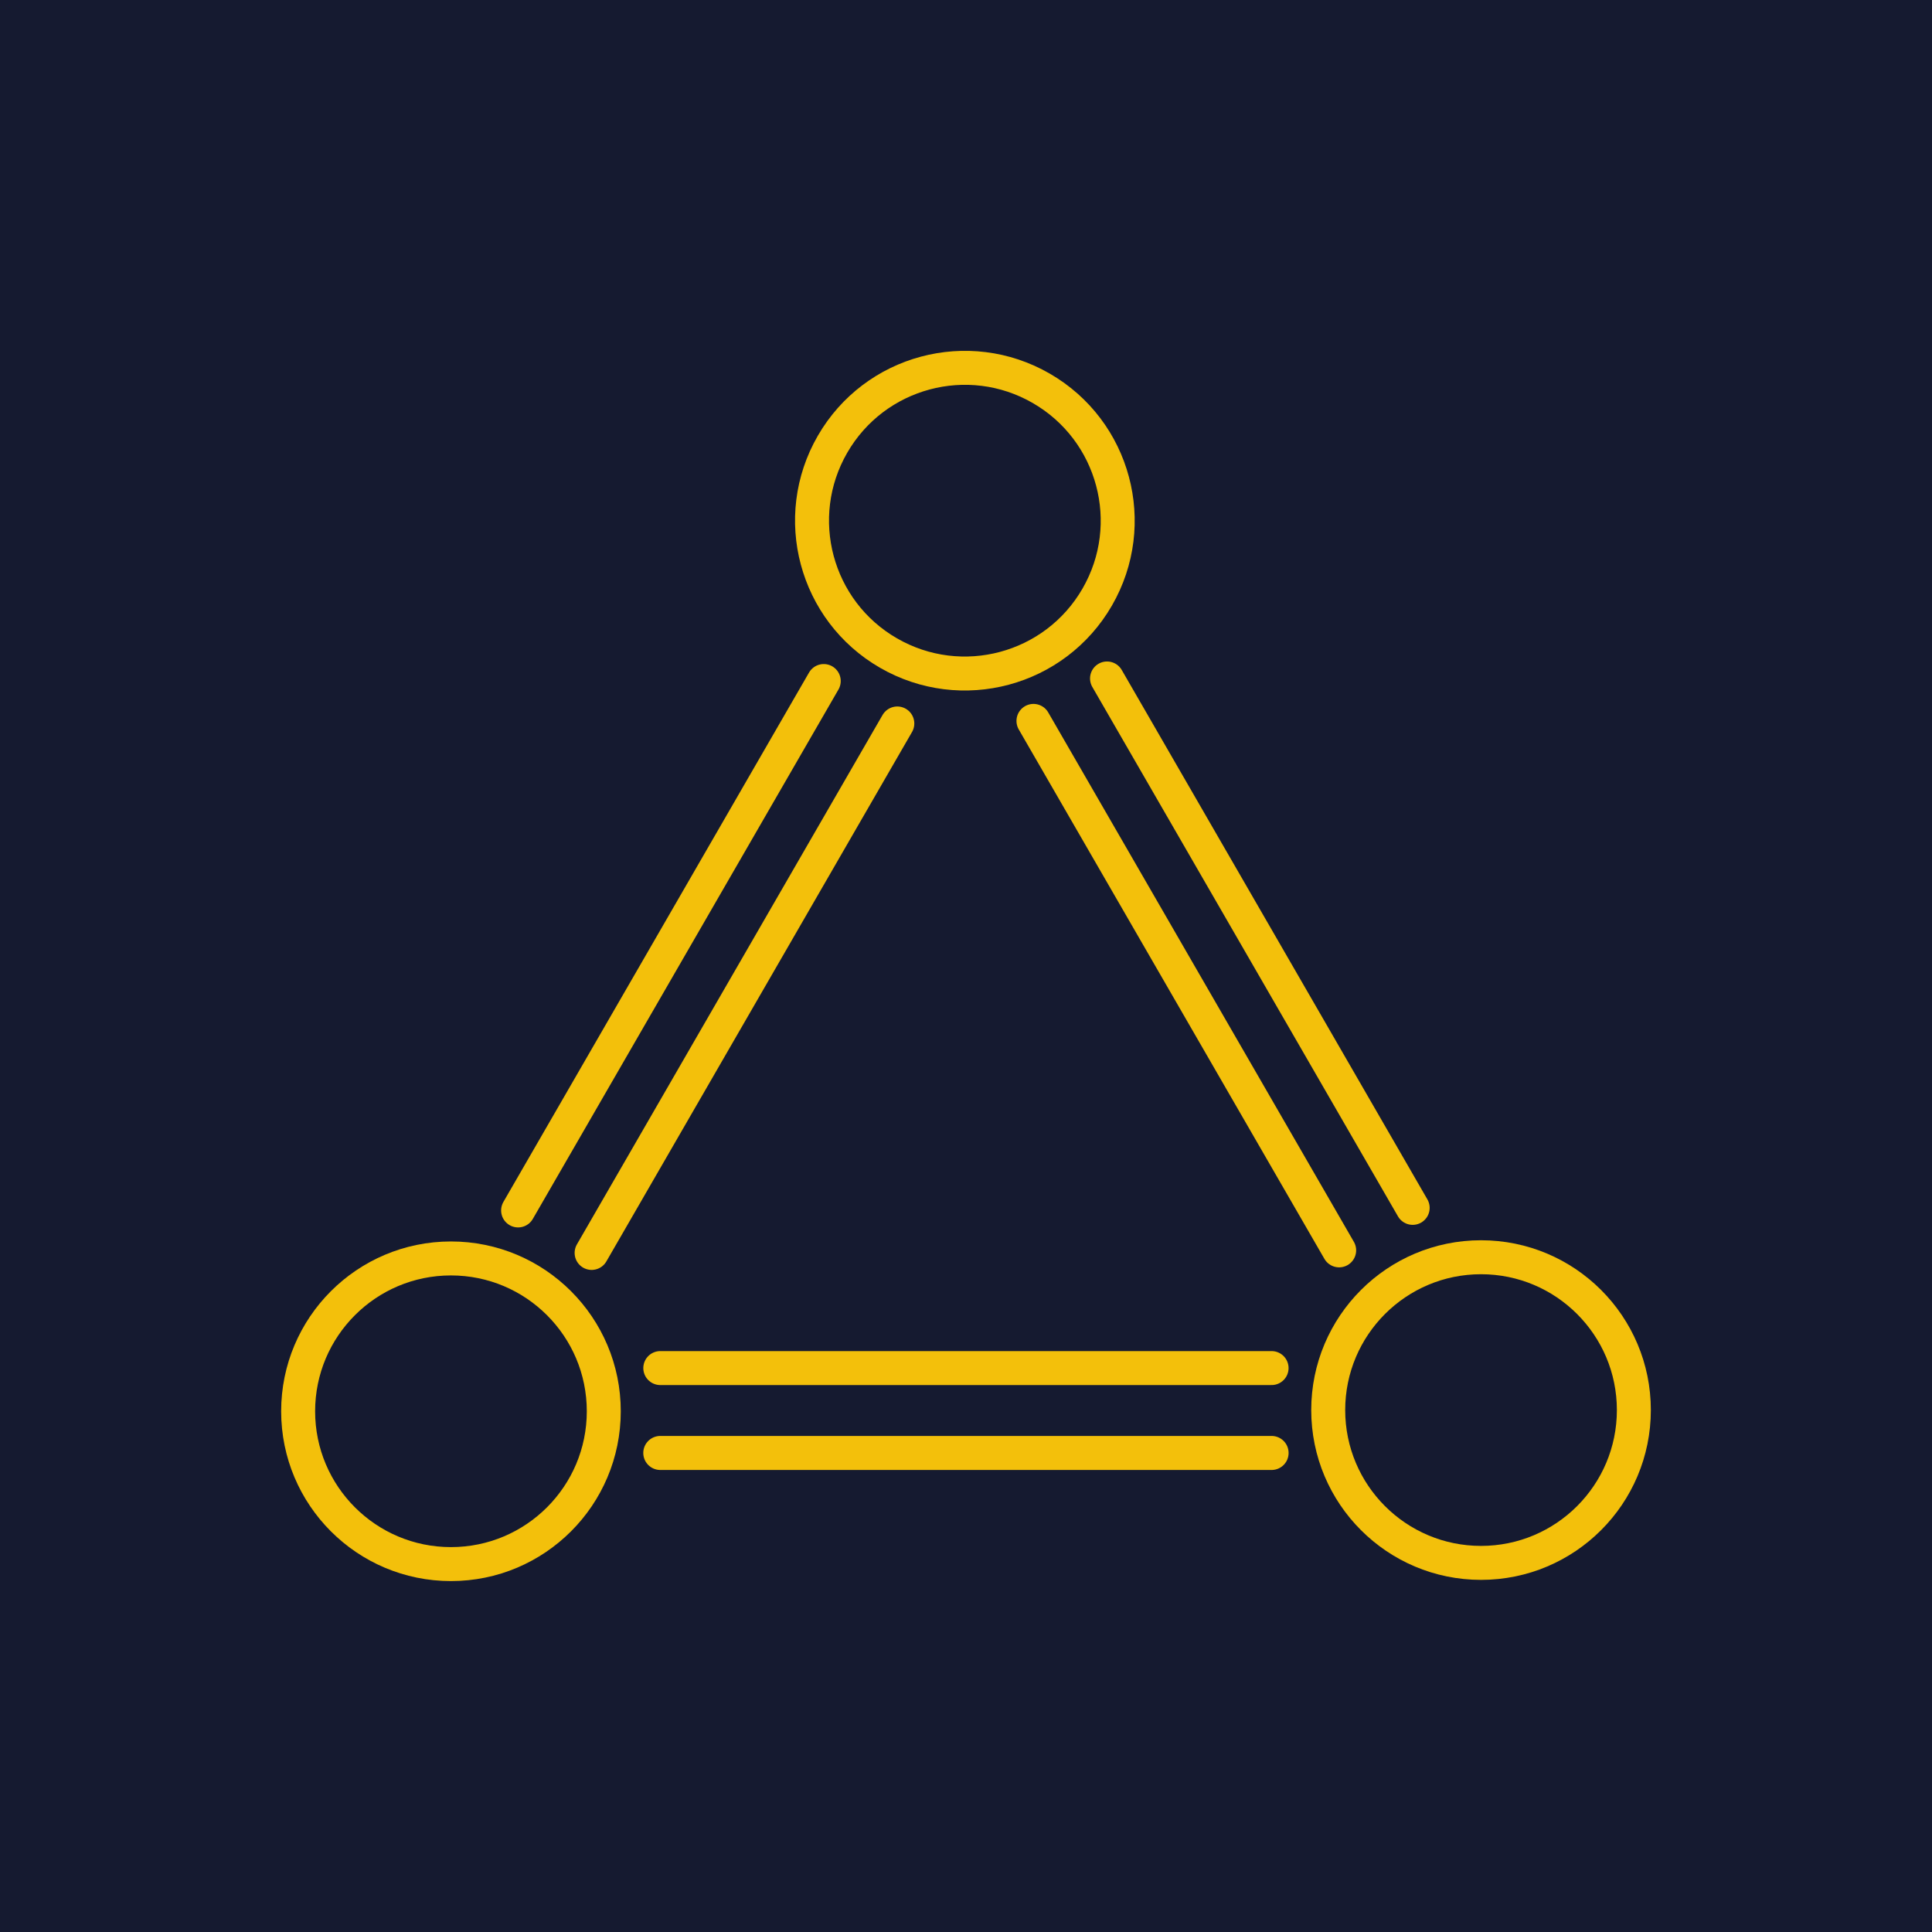
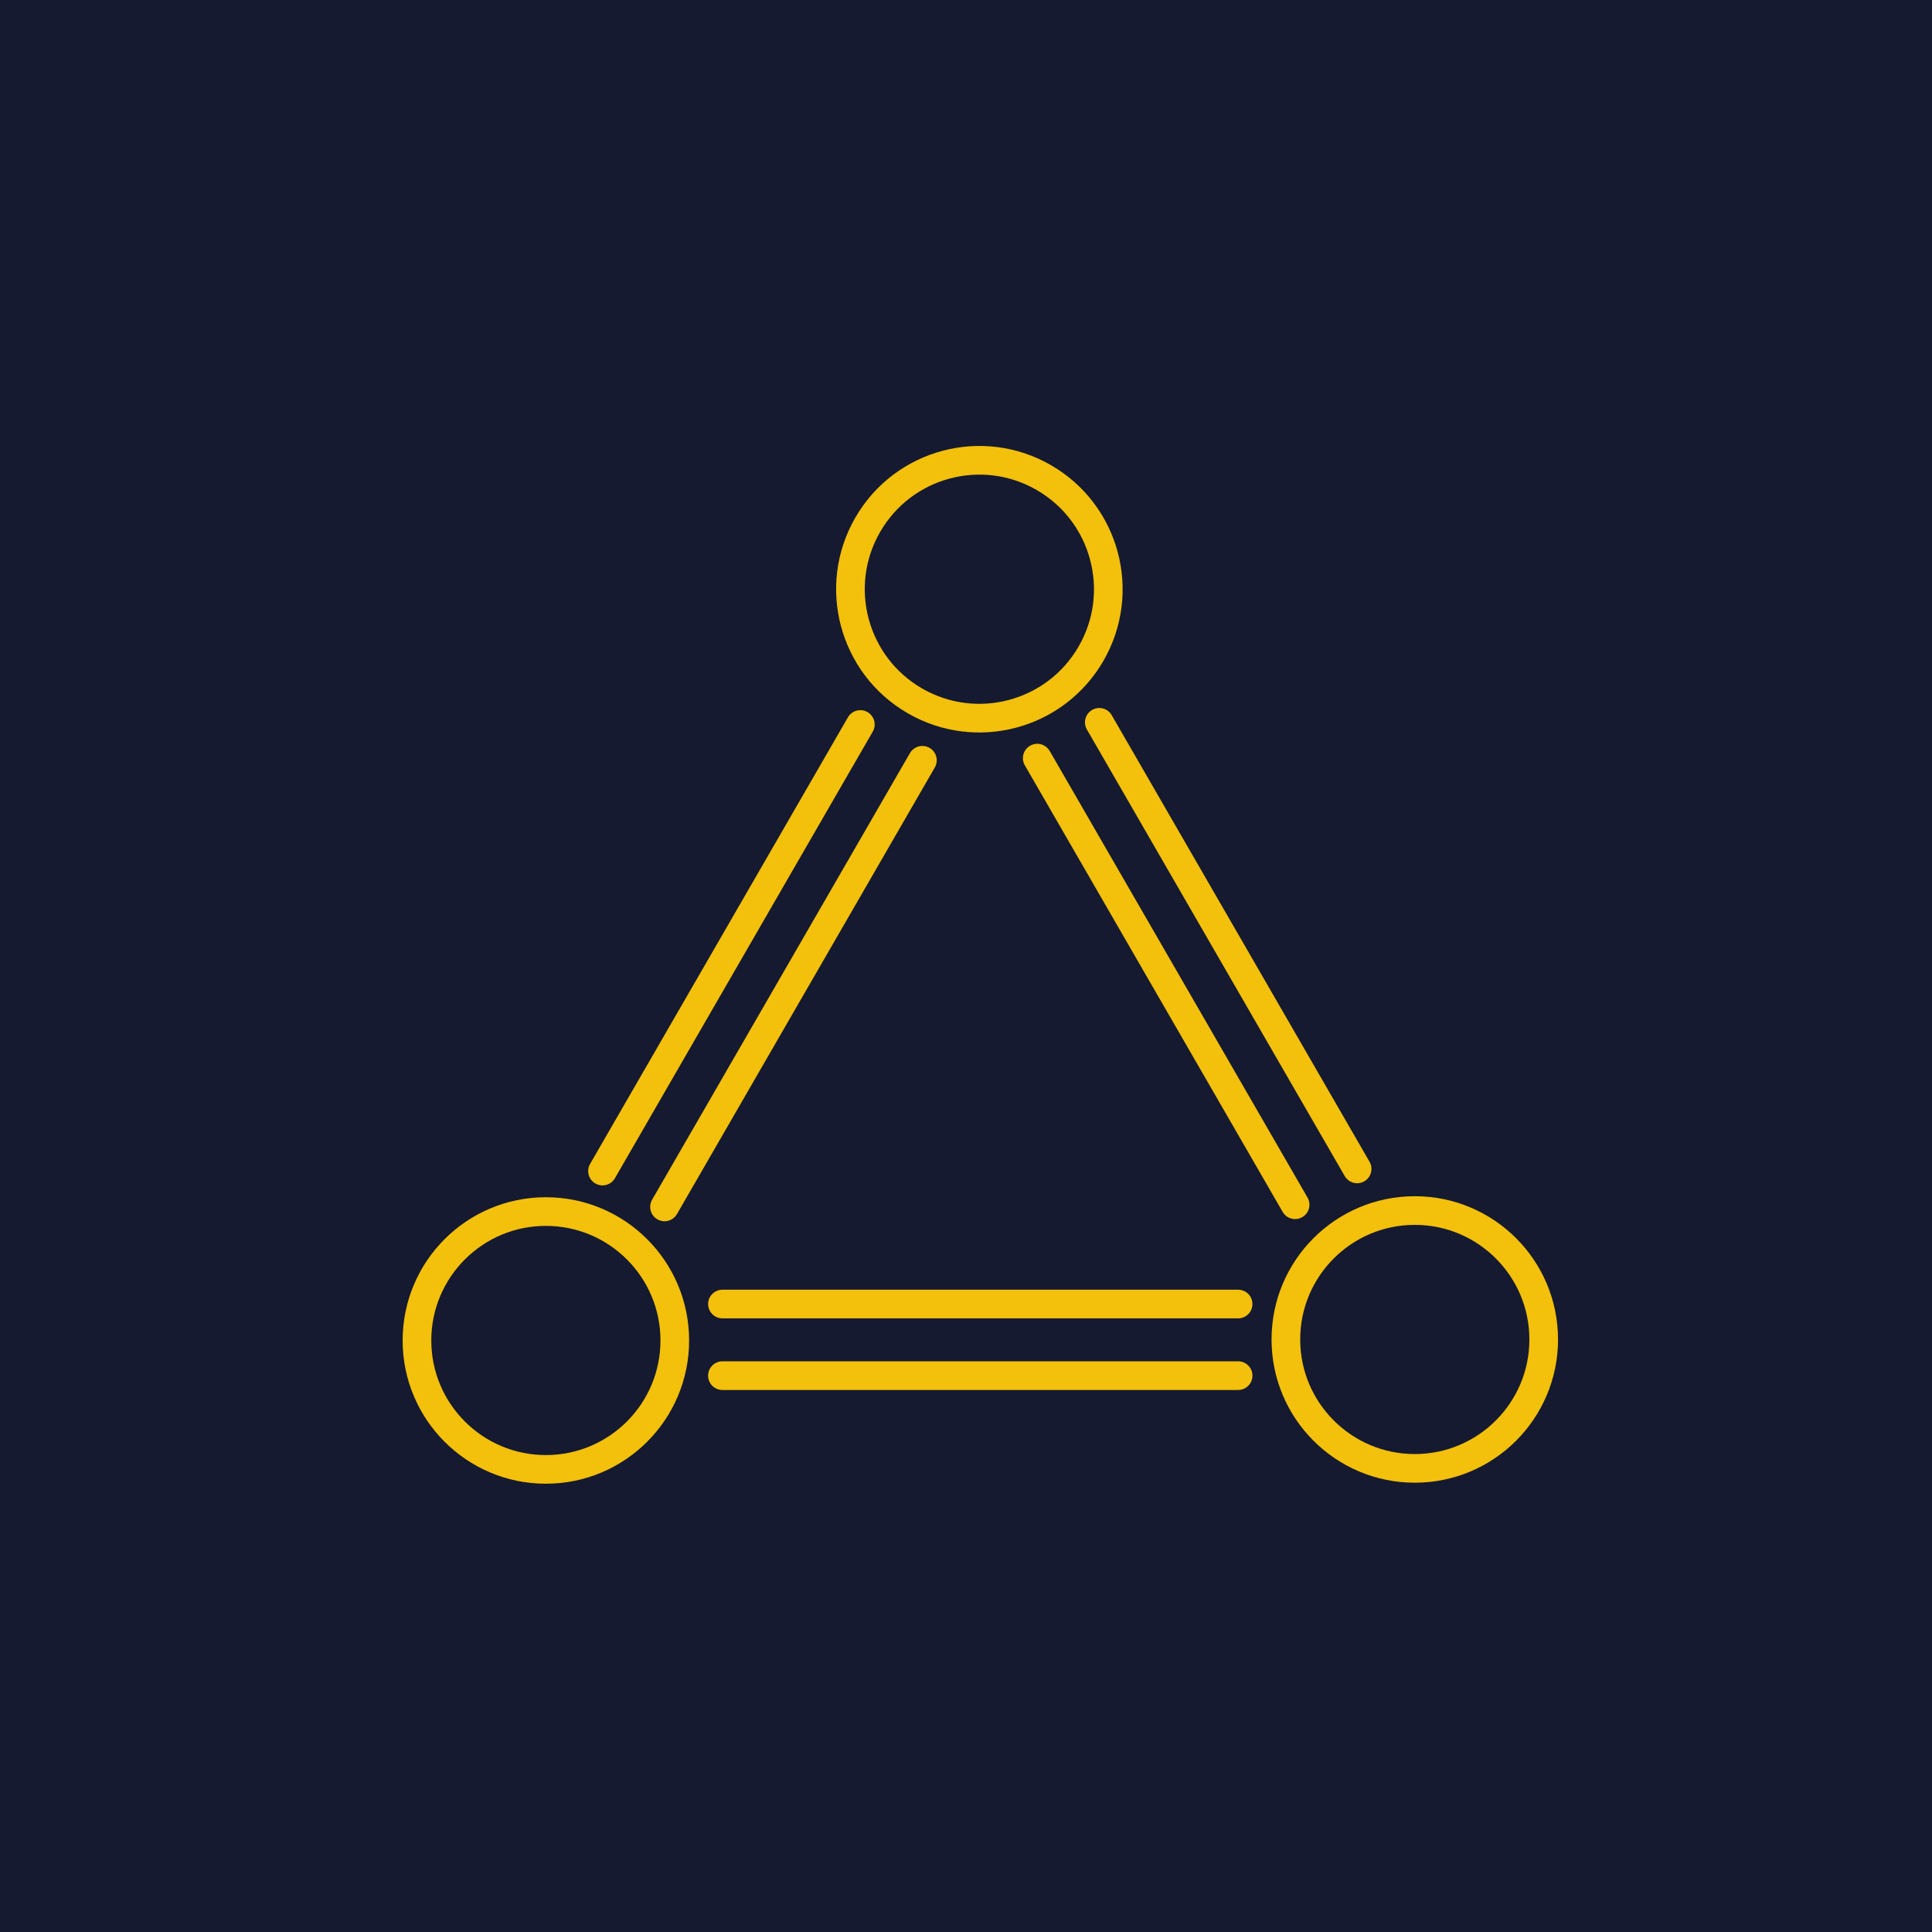
<svg xmlns="http://www.w3.org/2000/svg" width="1024" height="1024" viewBox="0 0 1024 1024" version="1.1" id="svg5">
  <defs id="defs2" />
  <g id="layer3" style="display:inline">
    <rect style="fill:#151a30;fill-opacity:1;stroke:none;stroke-width:8.444;stroke-opacity:1" id="rect1018" width="1024" height="1024" x="0" y="0" />
  </g>
  <g id="layer1">
-     <g id="g4282" transform="matrix(10.8,0,0,10.8,-146.8,-141.4123)" style="stroke:#f3c00b;stroke-opacity:1">
+     <g id="g4282" transform="matrix(9.110268,0,0,9.110268,-36.13028,-39.77993)" style="stroke:#f3c00b;stroke-opacity:1">
      <g id="g6699" transform="translate(0.737997,-0.6389164)">
        <circle style="fill:none;stroke:#f3c00b;stroke-width:1.667;stroke-linecap:round;stroke-miterlimit:4;stroke-dasharray:none;stroke-opacity:1;paint-order:normal" id="path251" cx="34.986" cy="82.992" r="7.5" />
-         <circle style="fill:none;stroke:#f3c00b;stroke-width:1.667;stroke-linecap:round;stroke-miterlimit:4;stroke-dasharray:none;stroke-opacity:1;paint-order:normal" id="path251-3" cx="85.538" cy="82.933" r="7.5" />
+         <ellipse style="fill:none;stroke:#f3c00b;stroke-width:1.667;stroke-linecap:round;stroke-miterlimit:4;stroke-dasharray:none;stroke-opacity:1;paint-order:normal" id="path251-3" cx="85.538" cy="82.933" rx="7.5" ry="7.5" />
        <path style="fill:none;stroke:#f3c00b;stroke-width:1.67;stroke-linecap:round;stroke-linejoin:miter;stroke-miterlimit:4;stroke-dasharray:none;stroke-opacity:1" d="m 45.259,85.038 c 10.726,4e-6 20,0 30,0" id="path3087" />
        <path style="fill:none;stroke:#f3c00b;stroke-width:1.667;stroke-linecap:round;stroke-linejoin:miter;stroke-miterlimit:4;stroke-dasharray:none;stroke-opacity:1" d="m 45.259,80.872 c 10.726,4e-6 20,0 30,0" id="path3087-6" />
        <circle style="fill:none;stroke:#f3c00b;stroke-width:1.667;stroke-linecap:round;stroke-miterlimit:4;stroke-dasharray:none;stroke-opacity:1;paint-order:normal" id="path251-3-0" cx="-3.919" cy="71.783" r="7.5" transform="rotate(-60)" />
        <path style="fill:none;stroke:#f3c00b;stroke-width:1.67;stroke-linecap:round;stroke-linejoin:miter;stroke-miterlimit:4;stroke-dasharray:none;stroke-opacity:1" d="m 41.89,75.22 c 5.363,-9.289 10,-17.321 15,-25.981" id="path3087-62" />
        <path style="fill:none;stroke:#f3c00b;stroke-width:1.667;stroke-linecap:round;stroke-linejoin:miter;stroke-miterlimit:4;stroke-dasharray:none;stroke-opacity:1" d="m 38.281,73.136 c 5.363,-9.289 10,-17.321 15,-25.981" id="path3087-6-6" />
        <path style="fill:none;stroke:#f3c00b;stroke-width:1.67;stroke-linecap:round;stroke-linejoin:miter;stroke-miterlimit:4;stroke-dasharray:none;stroke-opacity:1" d="m 63.574,49.113 c 5.363,9.289 10,17.321 15,25.981" id="path3087-1" />
        <path style="fill:none;stroke:#f3c00b;stroke-width:1.667;stroke-linecap:round;stroke-linejoin:miter;stroke-miterlimit:4;stroke-dasharray:none;stroke-opacity:1" d="m 67.183,47.029 c 5.363,9.289 10,17.321 15,25.981" id="path3087-6-2" />
      </g>
    </g>
  </g>
</svg>
